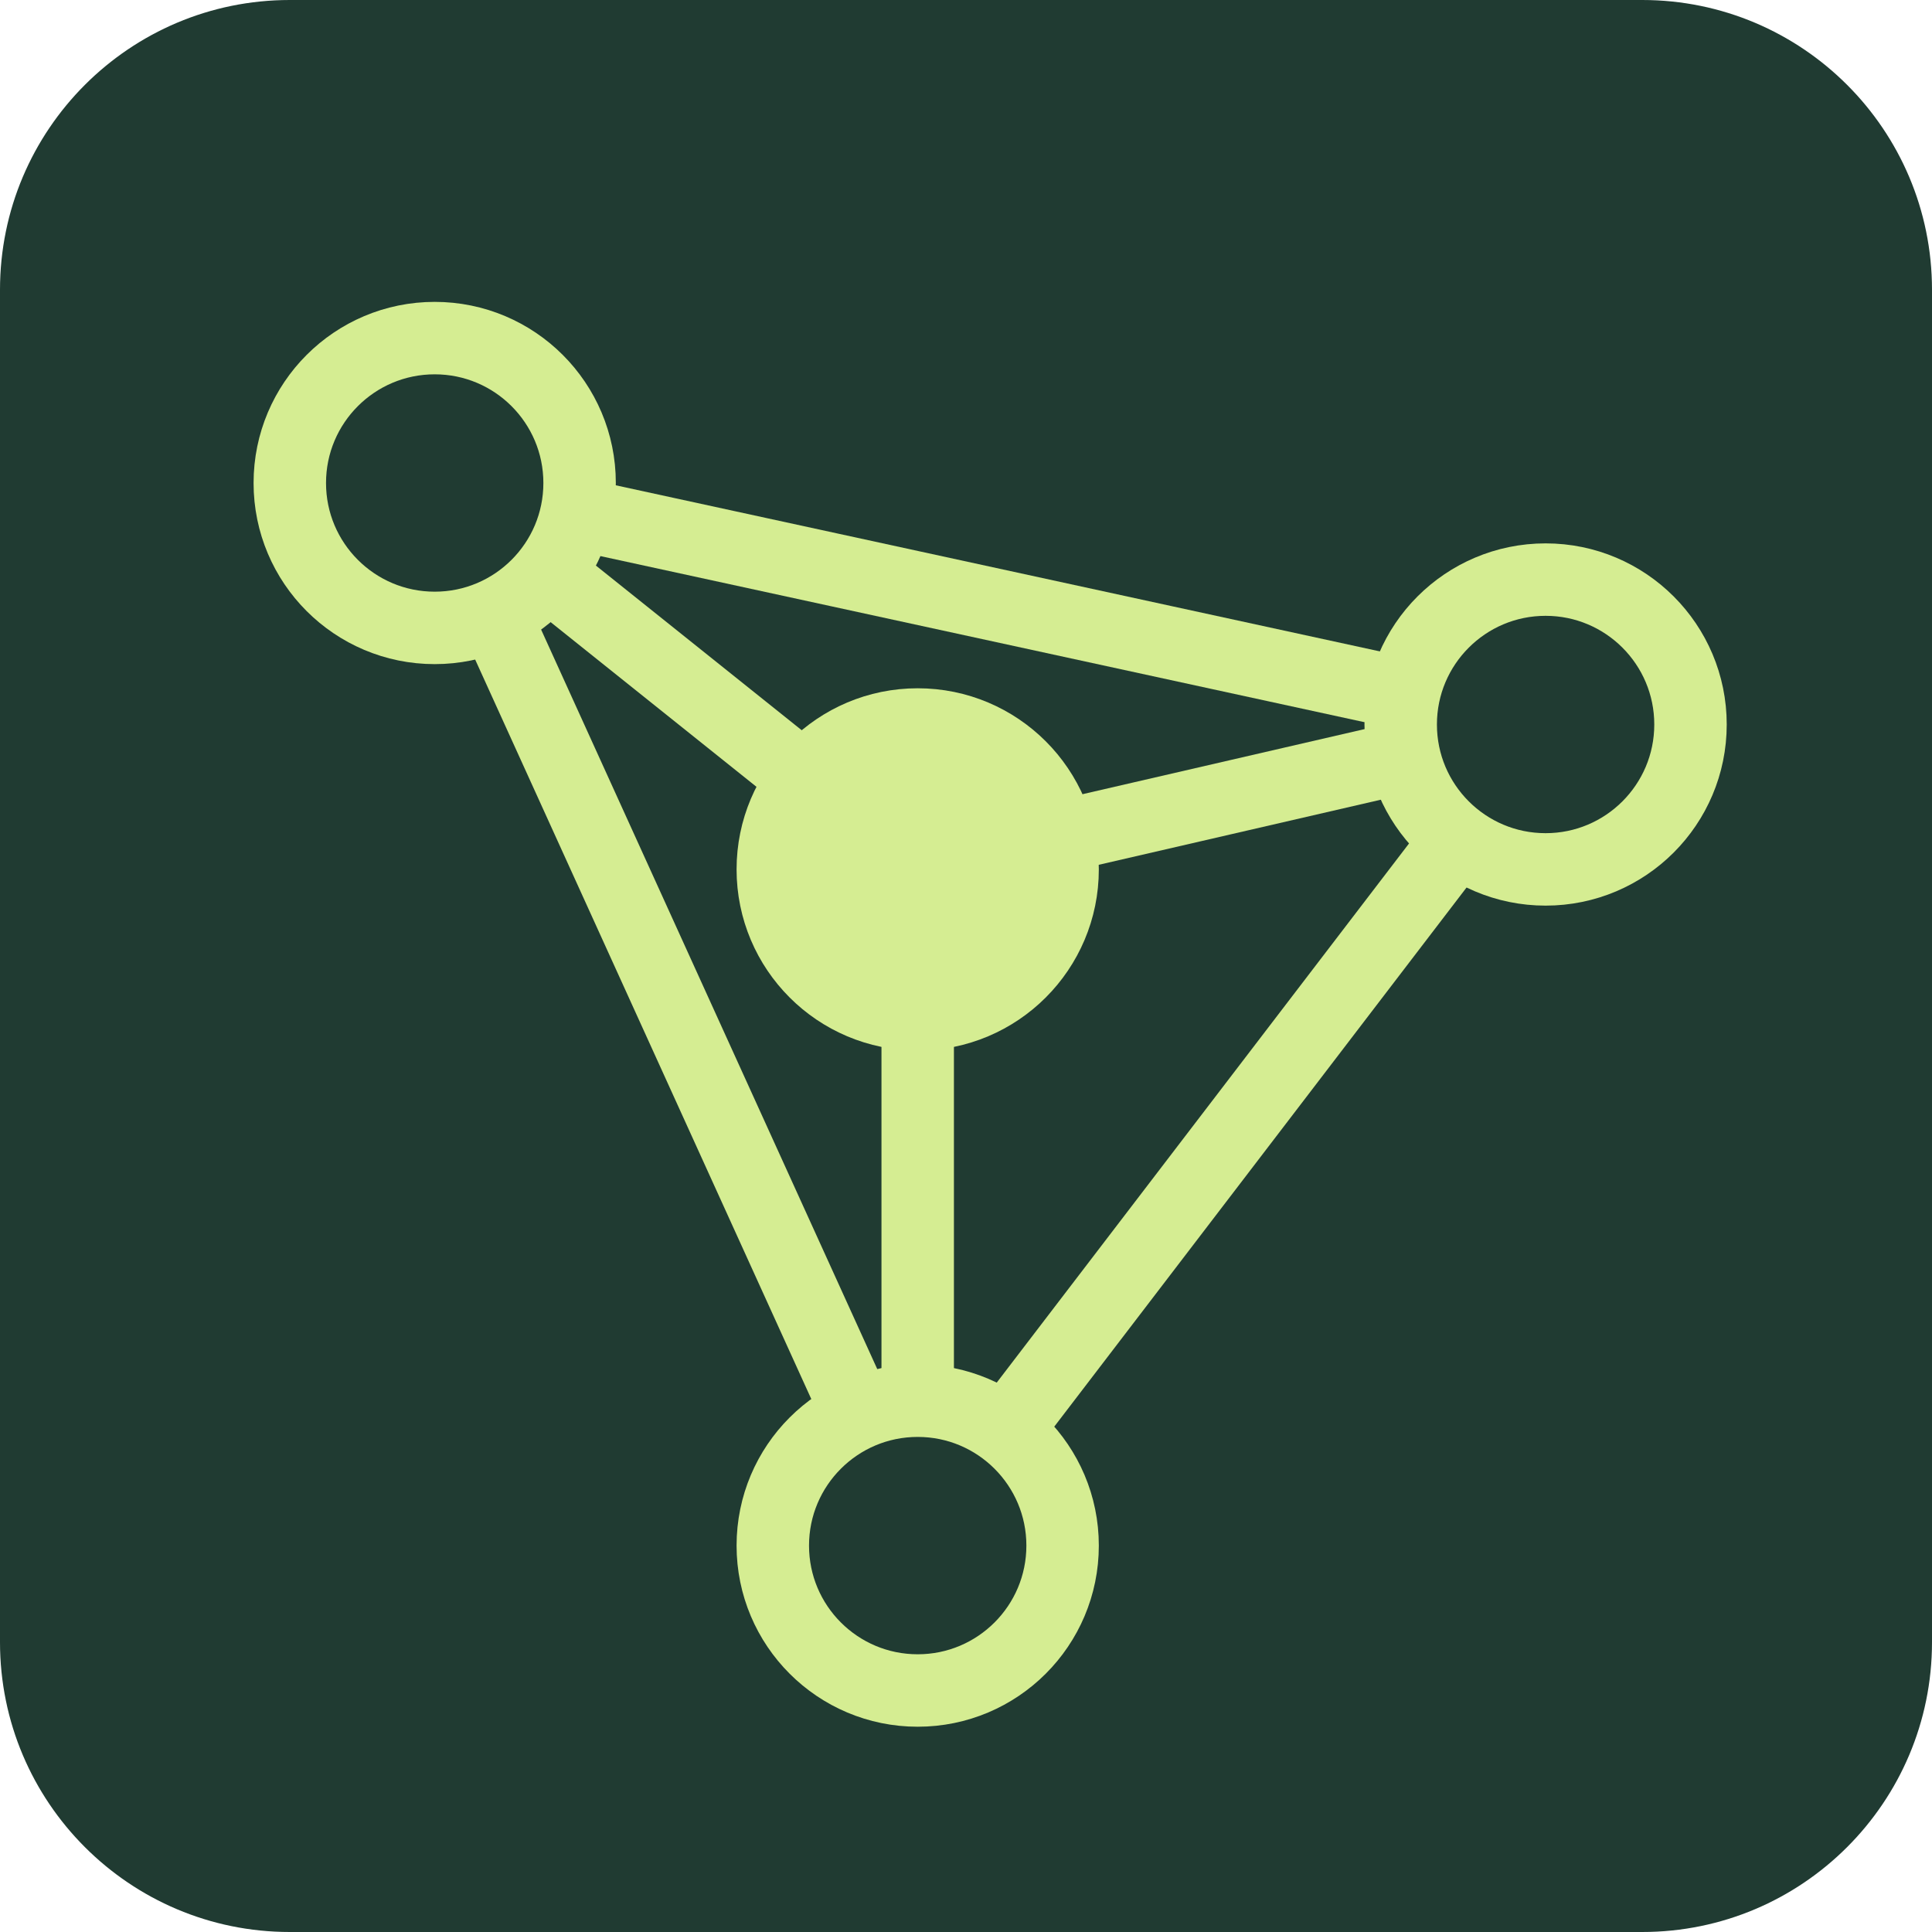
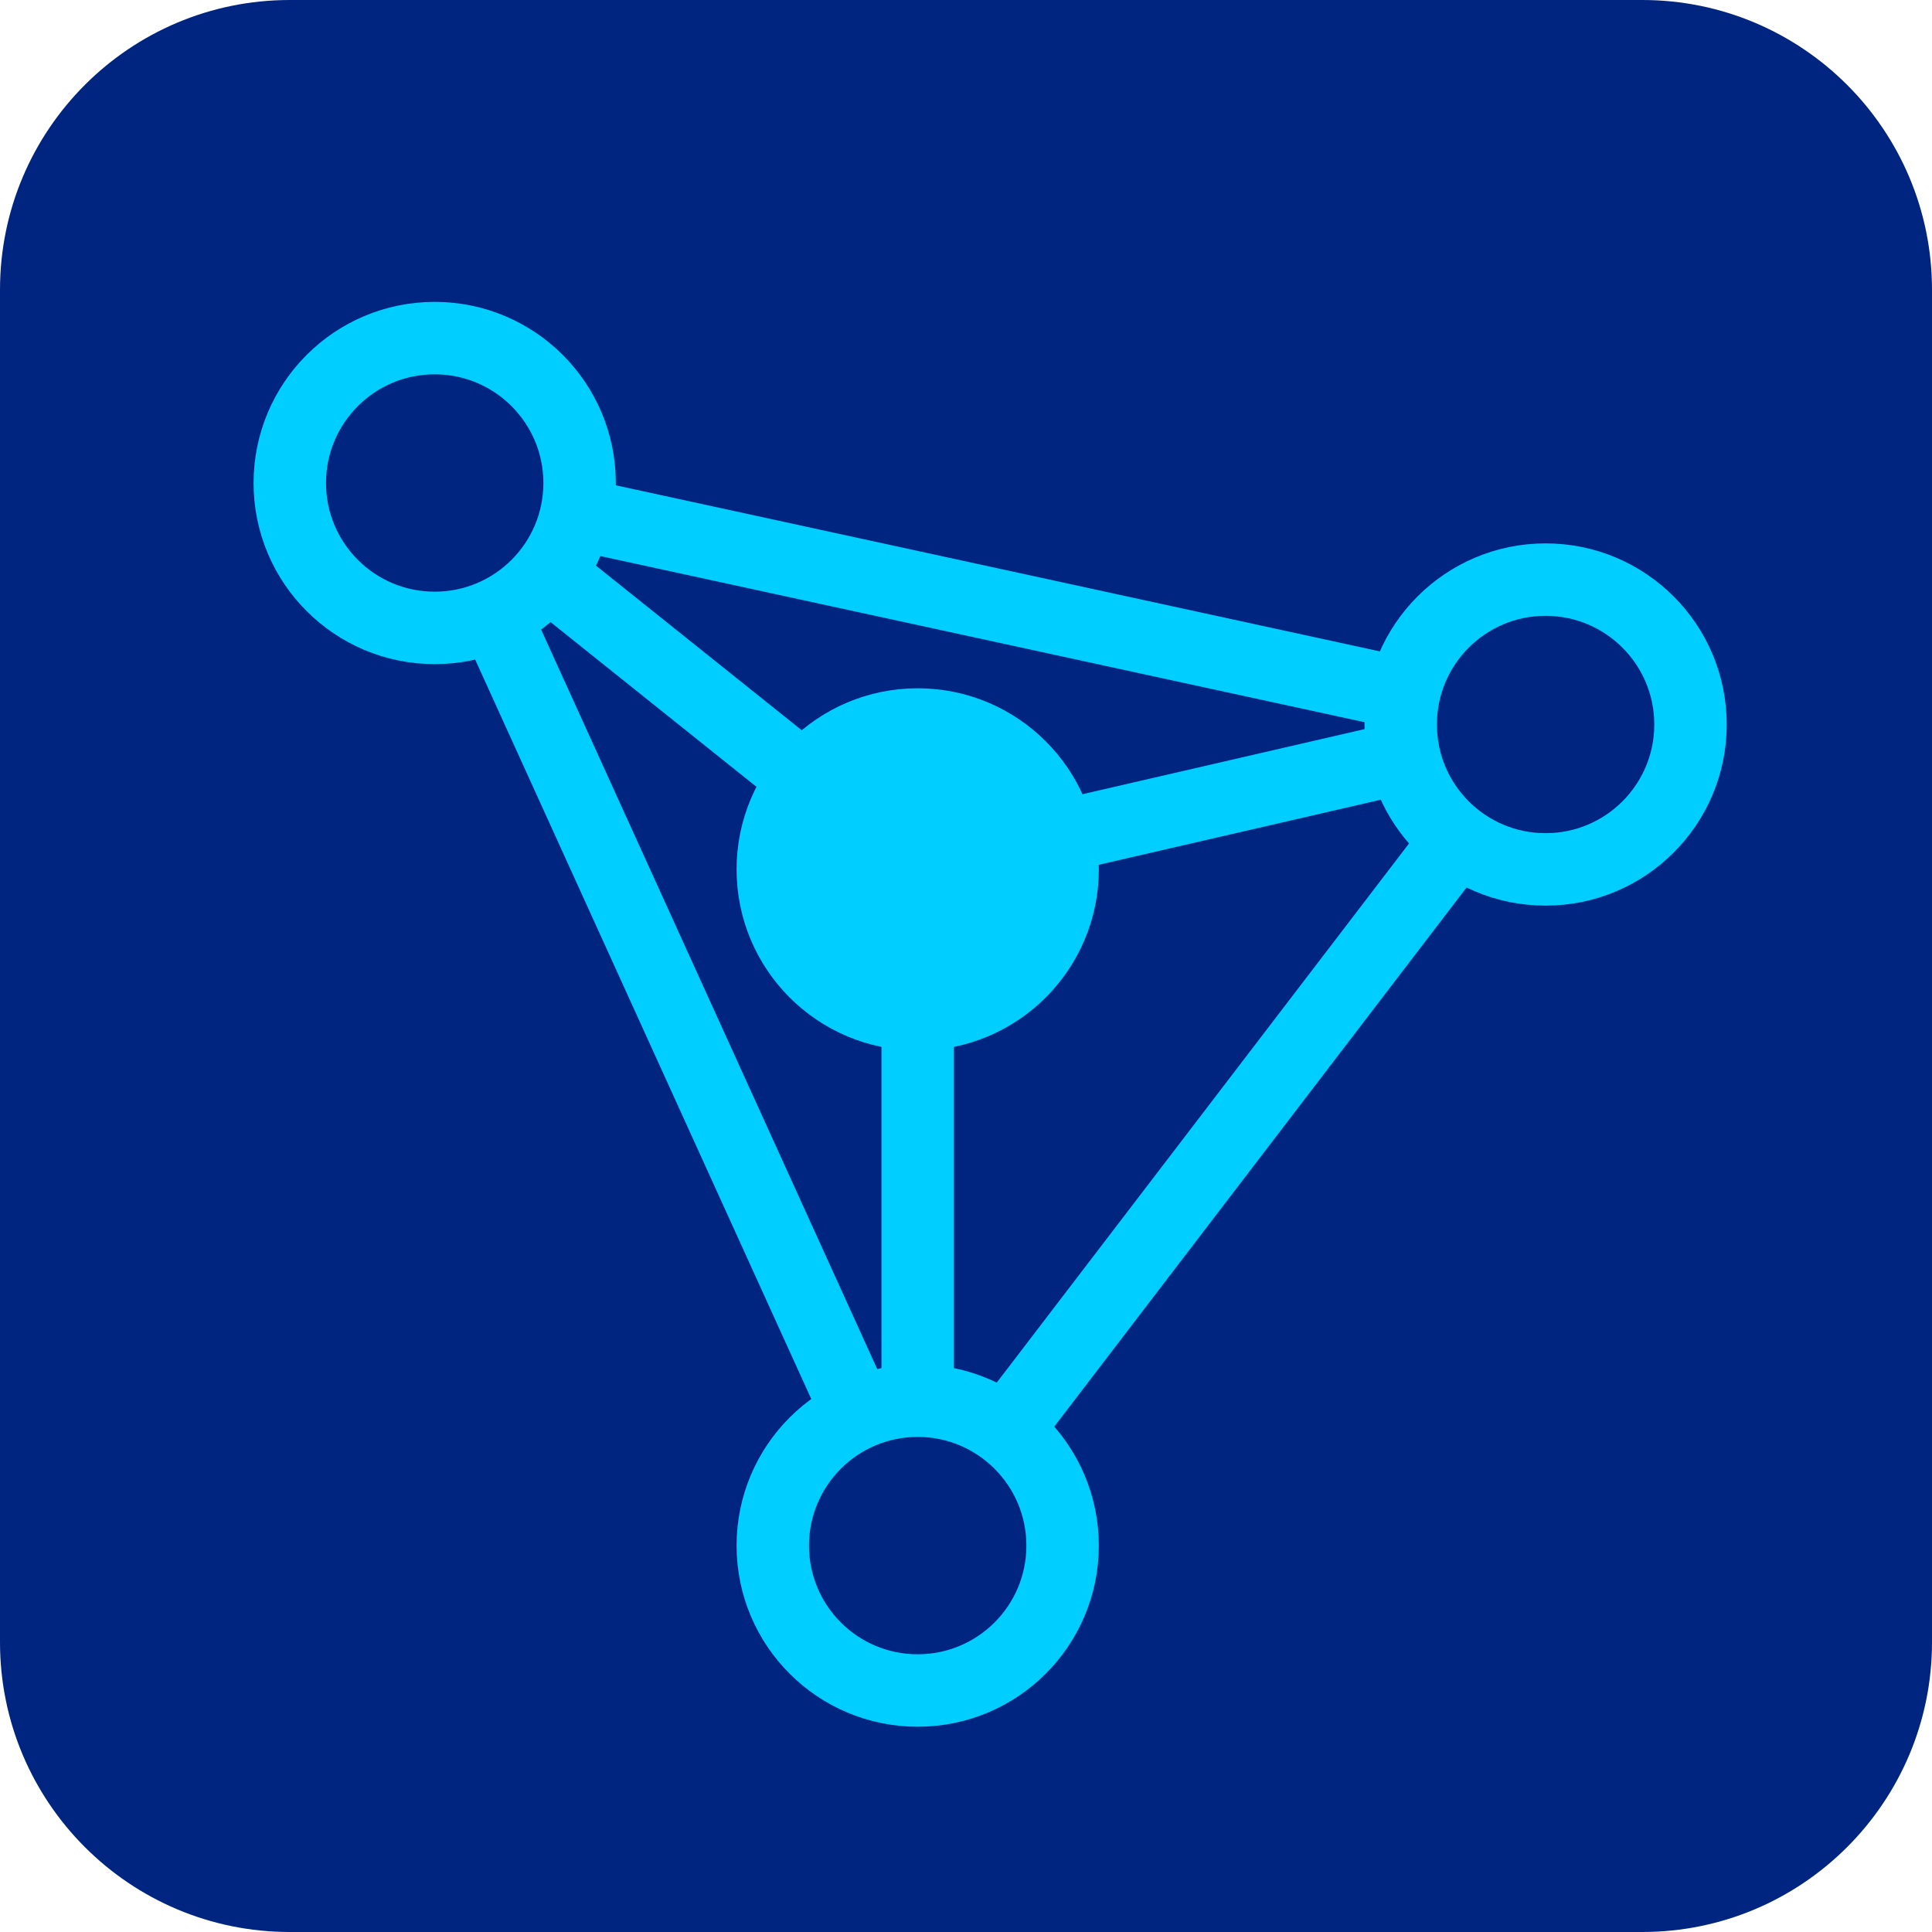
<svg xmlns="http://www.w3.org/2000/svg" viewBox="0 0 40 40">
-   <rect width="40" height="40" rx="6" fill="#203b32" />
-   <g stroke="#d5ed92" stroke-width="1.5" fill="#203b32">
+   <rect width="40" height="40" rx="6" fill="#002581" />
+   <g stroke="#00ceff" stroke-width="1.5" fill="#002581">
    <path d="m9 10 23 5-13 17L9 10l10 8 13-3M19 18v14" />
    <circle cx="9" cy="10" r="3" />
    <circle cx="32" cy="15" r="3" />
    <circle cx="19" cy="32" r="3" />
-     <circle cx="19" cy="18" r="3" fill="#d5ed92" />
+     <circle cx="19" cy="18" r="3" fill="#00ceff" />
  </g>
</svg>
